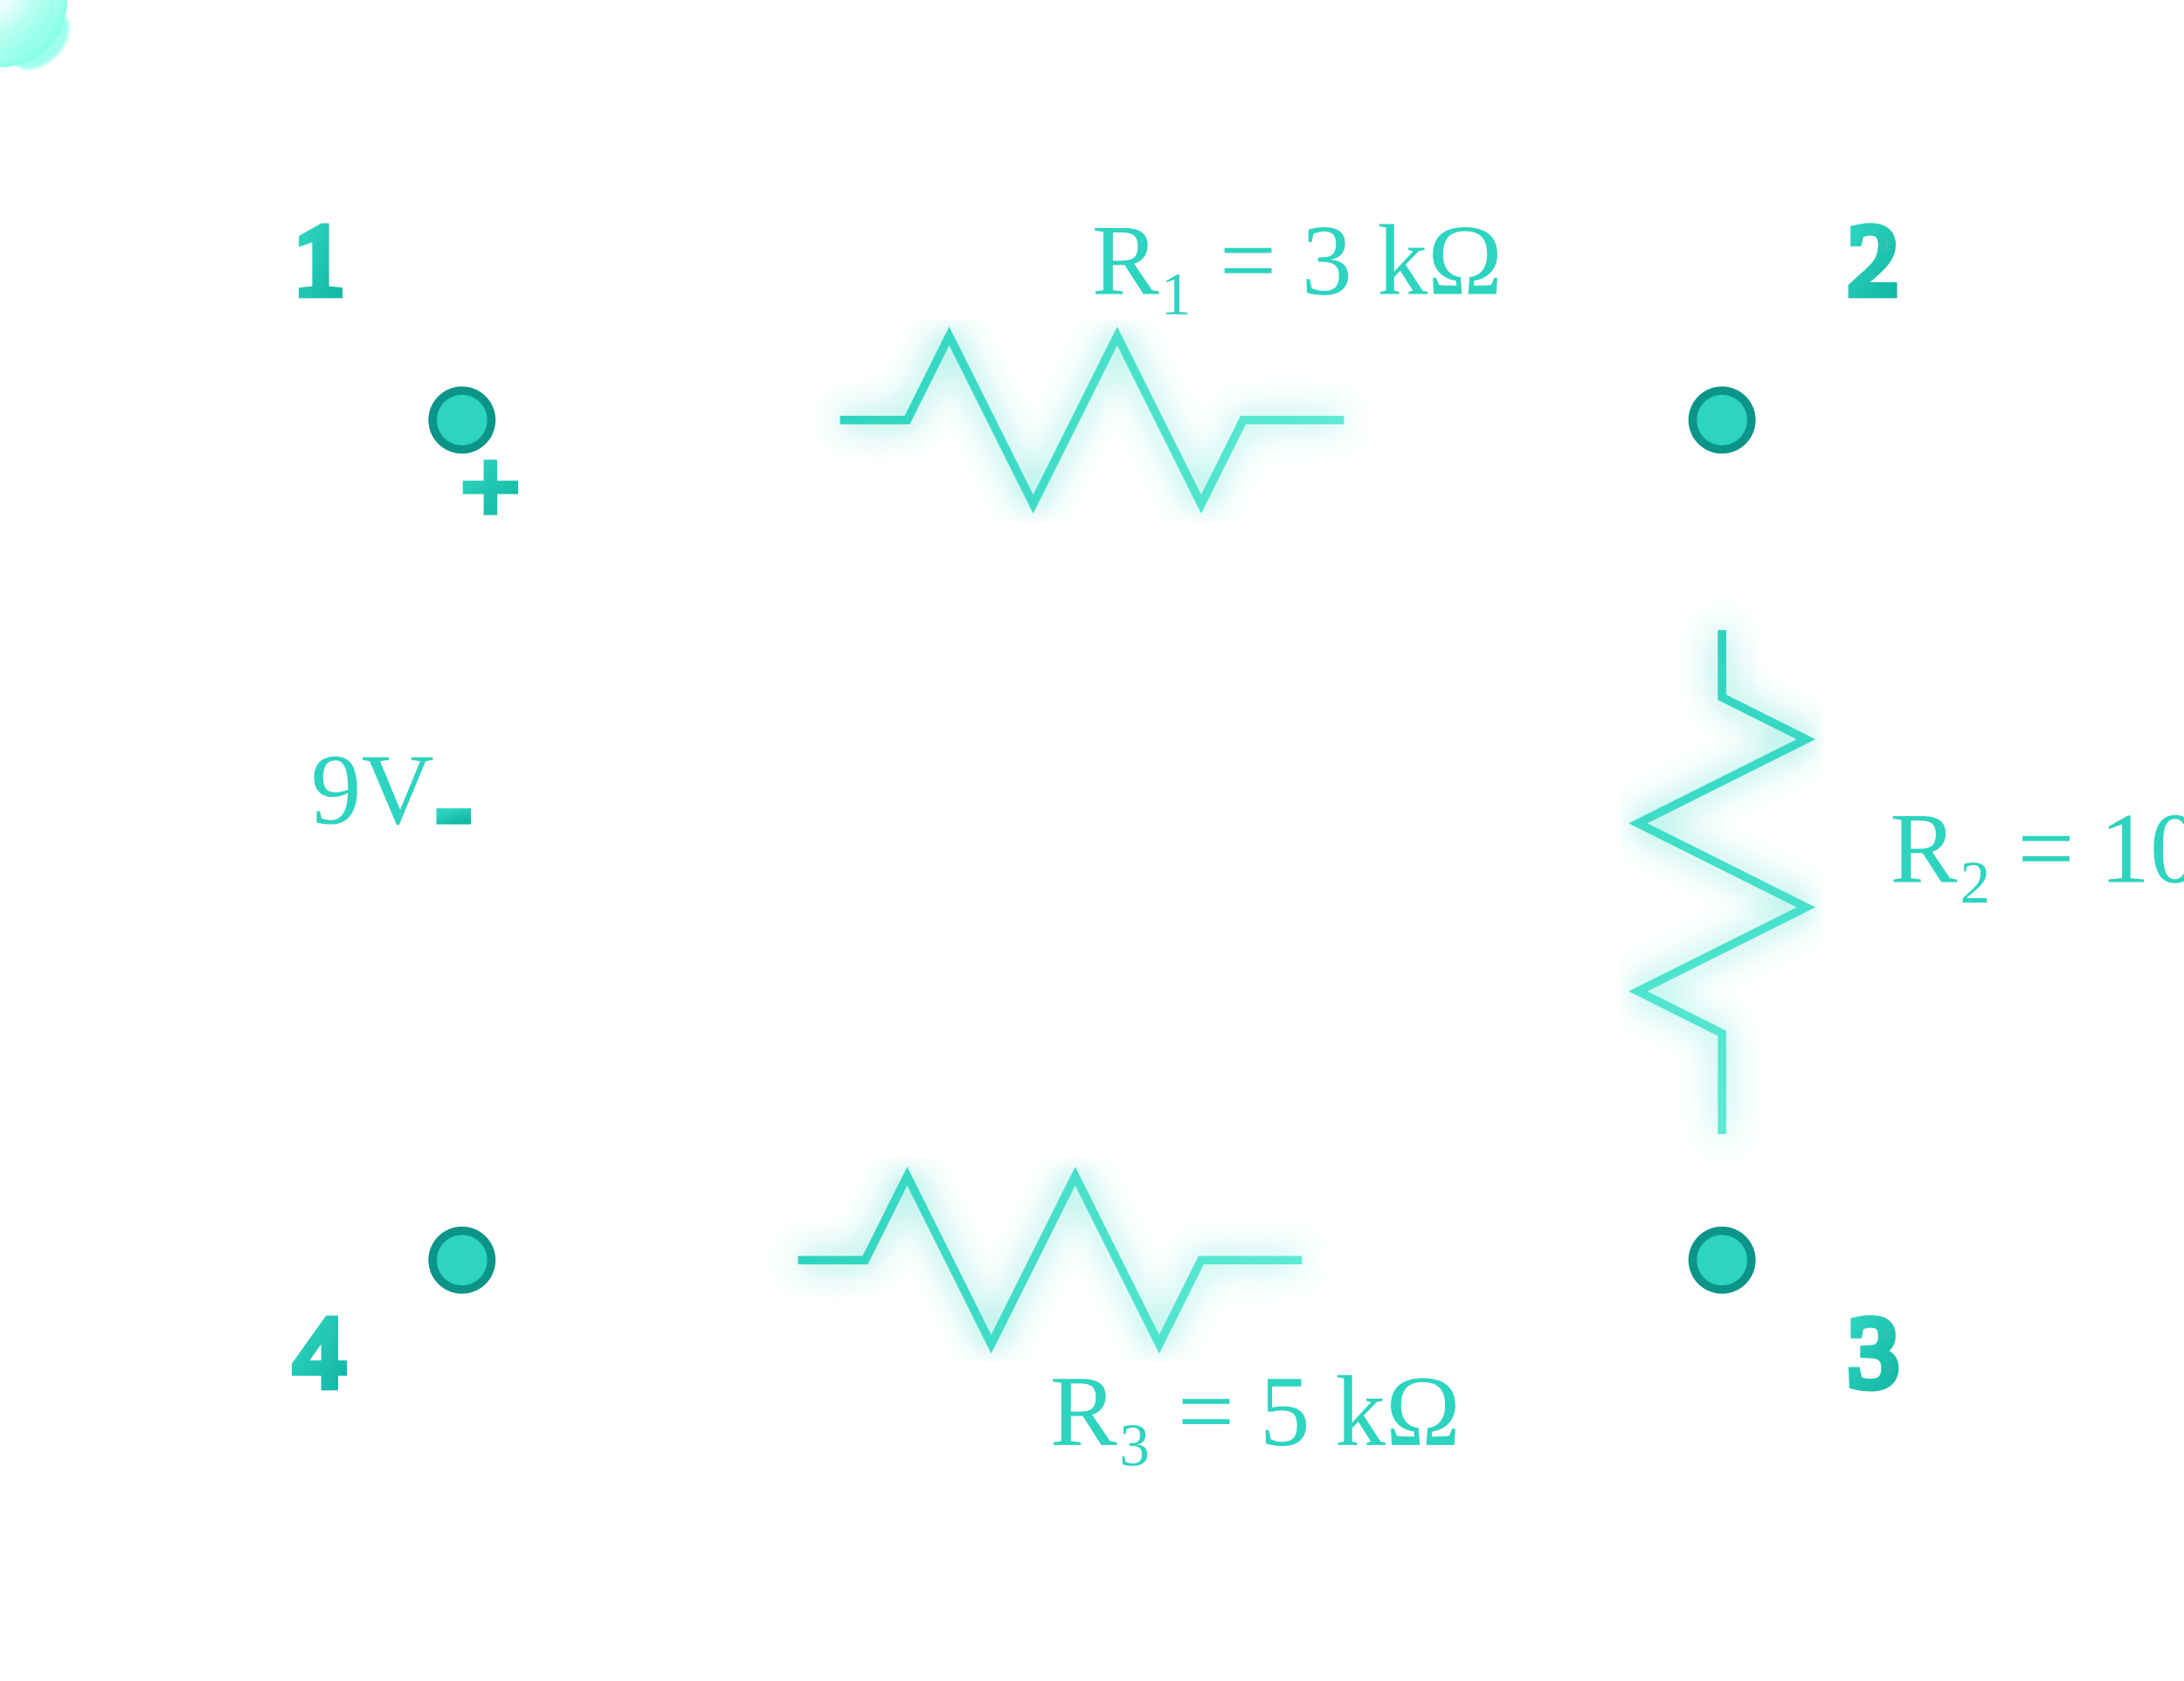
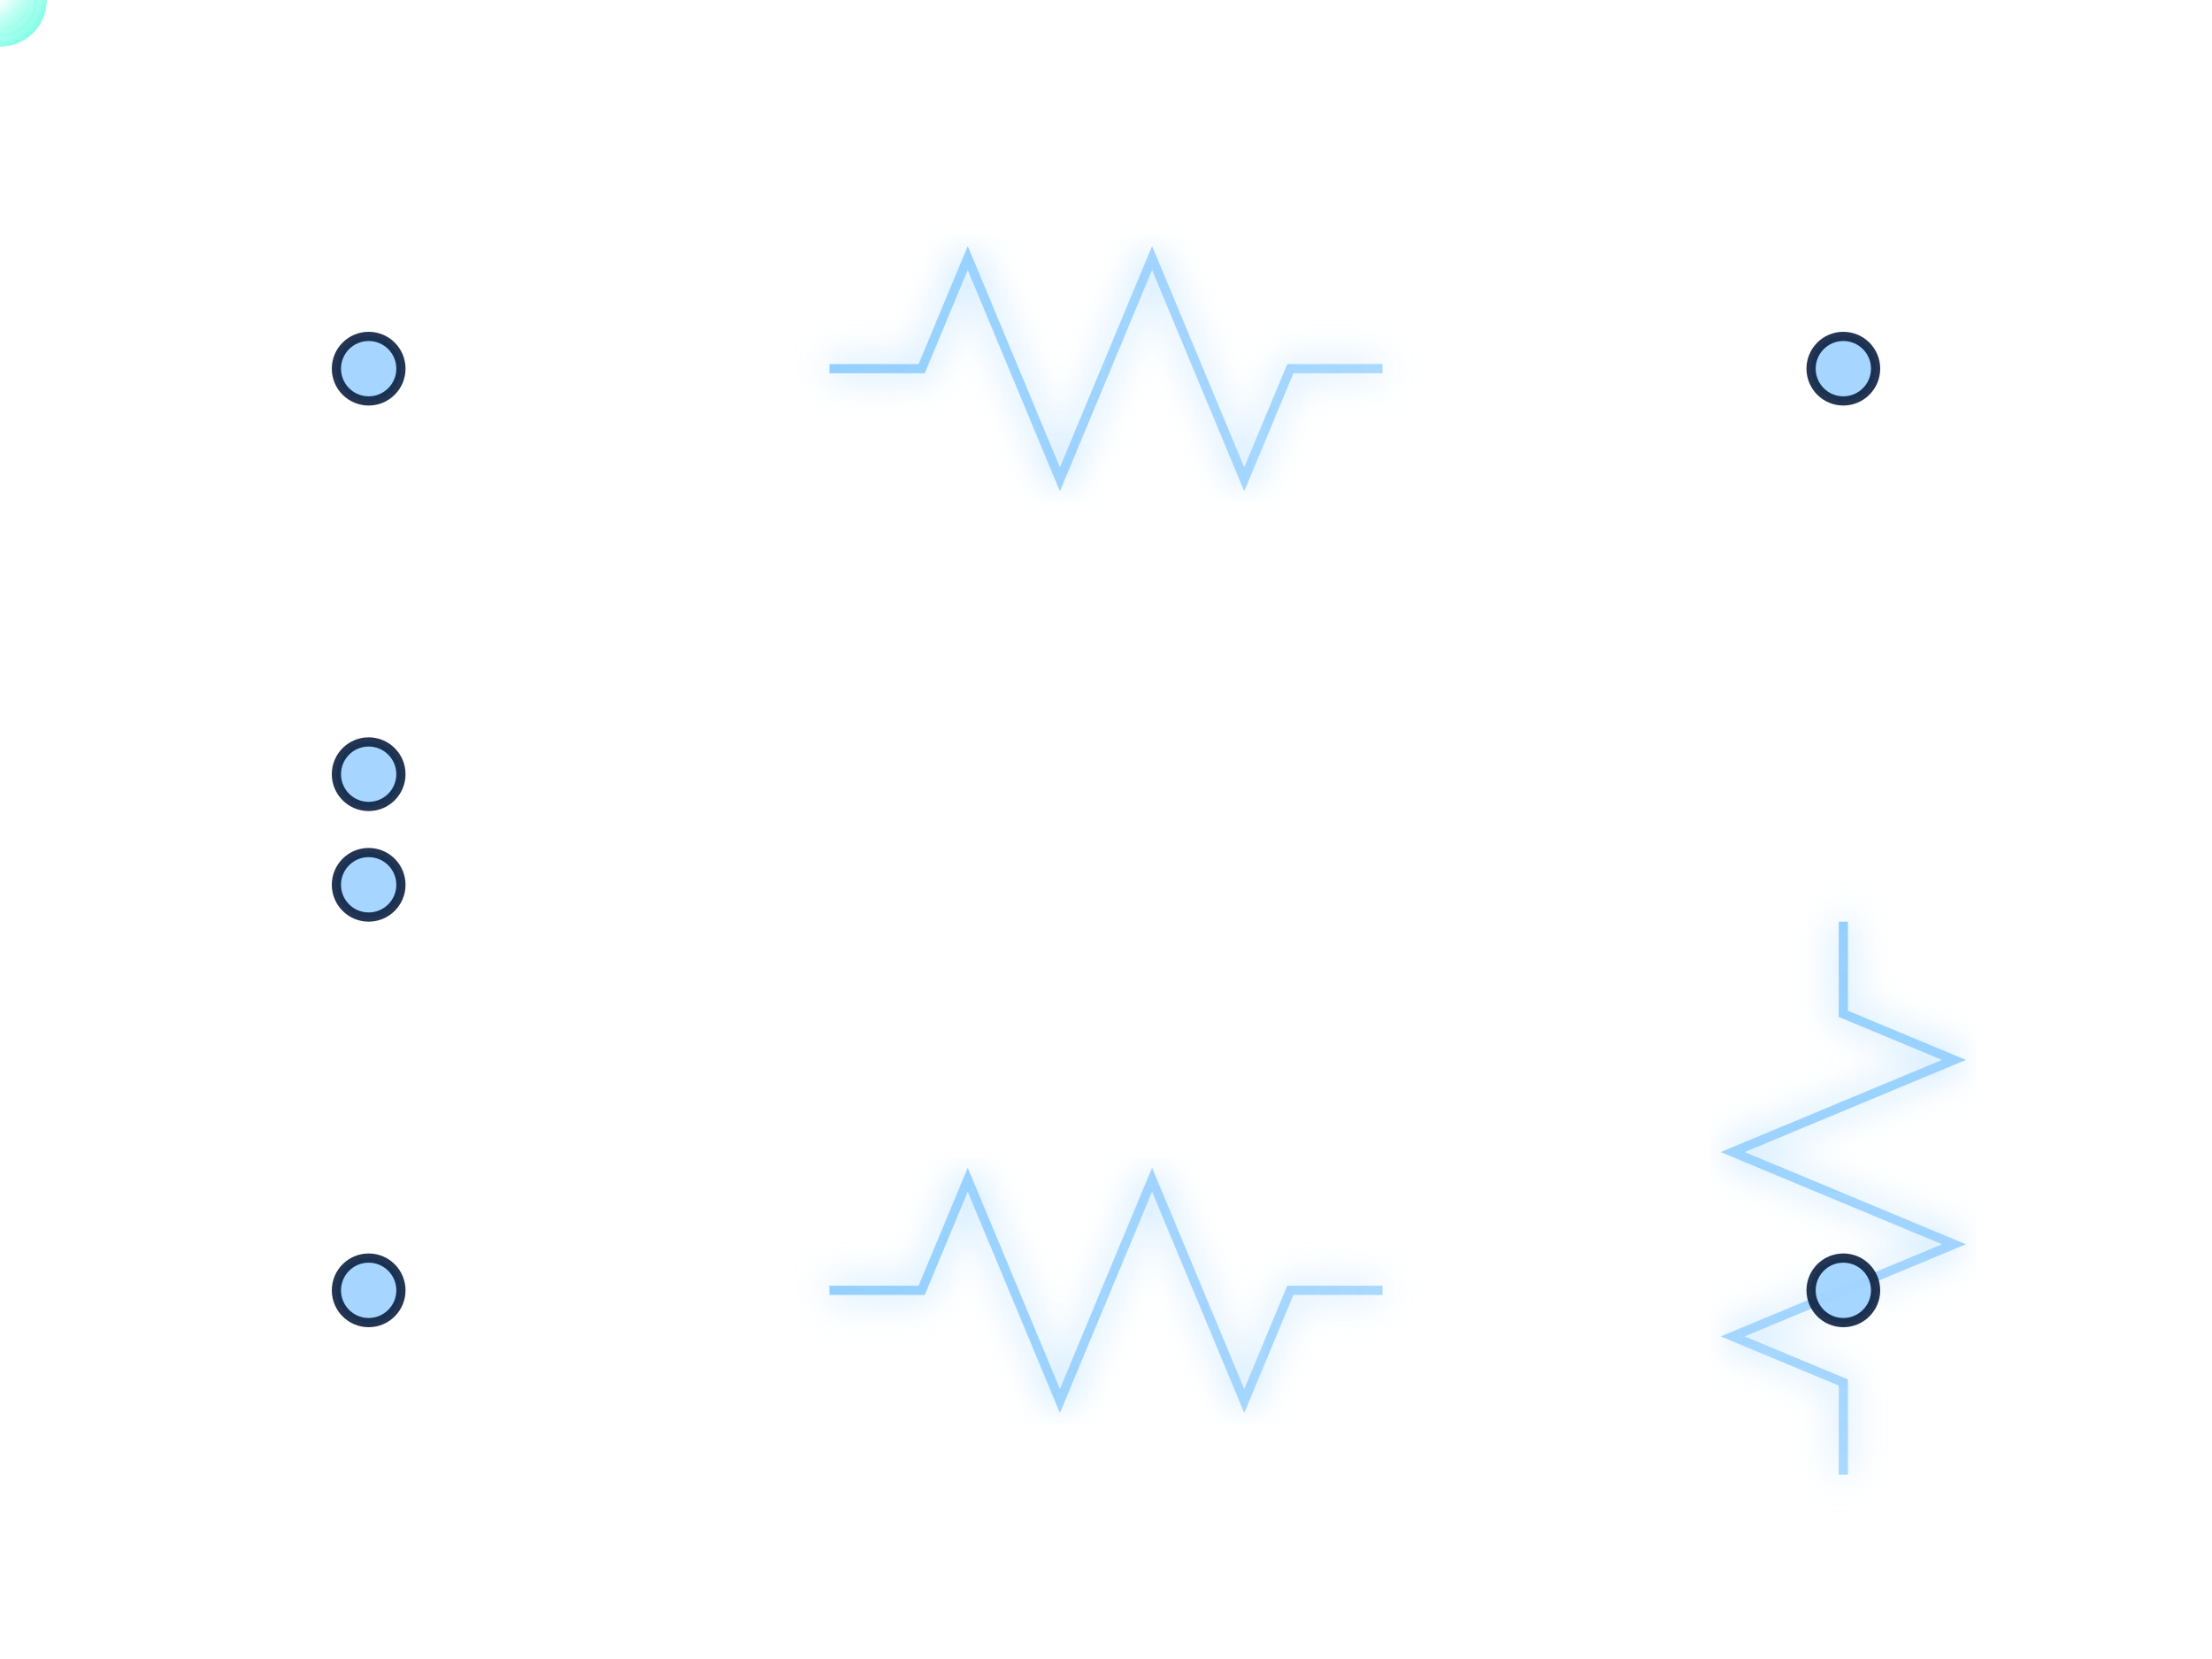
- <svg xmlns="http://www.w3.org/2000/svg" xmlns:xlink="http://www.w3.org/1999/xlink" viewBox="0 0 260 200" role="img" aria-label="CircuiTry3D Logo - Three Resistor Circuit">
+ <svg xmlns="http://www.w3.org/2000/svg" xmlns:xlink="http://www.w3.org/1999/xlink" viewBox="0 0 240 180" role="img" aria-label="CircuiTry3D Logo">
  <defs>
    <linearGradient id="wireGradient" x1="0%" y1="0%" x2="100%" y2="100%">
-       <stop offset="0%" style="stop-color:#2dd4bf;stop-opacity:1" />
-       <stop offset="100%" style="stop-color:#14b8a6;stop-opacity:1" />
+       <stop offset="0%" style="stop-color:rgba(162, 212, 255, 0.95);stop-opacity:1" />
+       <stop offset="100%" style="stop-color:rgba(148, 208, 255, 0.85);stop-opacity:1" />
    </linearGradient>
    <linearGradient id="componentGradient" x1="0%" y1="0%" x2="100%" y2="0%">
-       <stop offset="0%" style="stop-color:#2dd4bf;stop-opacity:1" />
-       <stop offset="100%" style="stop-color:#5eead4;stop-opacity:1" />
+       <stop offset="0%" style="stop-color:rgba(148, 208, 255, 1);stop-opacity:1" />
+       <stop offset="100%" style="stop-color:rgba(162, 212, 255, 0.9);stop-opacity:1" />
    </linearGradient>
    <filter id="glow">
      <feGaussianBlur stdDeviation="2" result="coloredBlur" />
      <feMerge>
        <feMergeNode in="coloredBlur" />
        <feMergeNode in="SourceGraphic" />
      </feMerge>
    </filter>
    <filter id="photonGlow" x="-80%" y="-80%" width="260%" height="260%">
      <feGaussianBlur stdDeviation="3.0" result="blur" />
      <feColorMatrix in="blur" type="matrix" values="           1 0 0 0 0           0 1 0 0 0           0 0 1 0 0           0 0 0 16 -3.5" result="glow" />
      <feMerge>
        <feMergeNode in="glow" />
        <feMergeNode in="SourceGraphic" />
      </feMerge>
    </filter>
    <radialGradient id="photonFill" cx="35%" cy="35%" r="80%">
      <stop offset="0%" style="stop-color:#ffffff;stop-opacity:1" />
      <stop offset="46%" style="stop-color:#e8fffb;stop-opacity:1" />
      <stop offset="100%" style="stop-color:#66ffe1;stop-opacity:1" />
    </radialGradient>
-     <path id="photonPath" d="M 55 150          L 55 50          L 90 50          L 100 50          L 108 50          L 113 40          L 123 60          L 133 40          L 143 60          L 148 50          L 160 50          L 205 50          L 205 75          L 205 83          L 215 88          L 195 98          L 215 108          L 195 118          L 205 123          L 205 135          L 205 150          L 160 150          L 155 150          L 103 150          L 108 140          L 118 160          L 128 140          L 138 160          L 143 150          L 95 150          L 55 150" />
+     <path id="photonPath" d="M 40 96          L 40 140          L 90 140          L 100 140          L 105 128          L 115 152          L 125 128          L 135 152          L 140 140          L 150 140          L 200 140          L 200 138          L 188 133          L 212 123          L 188 113          L 212 103          L 200 98          L 200 90          L 200 40          L 150 40          L 140 40          L 135 52          L 125 28          L 115 52          L 105 28          L 100 40          L 90 40          L 40 40          L 40 84          L 40 96" />
  </defs>
  <g stroke="url(#wireGradient)" strokeWidth="3.5" fill="none" strokeLinecap="round" strokeLinejoin="round">
-     <line x1="55" y1="115" x2="55" y2="95" stroke="url(#wireGradient)" strokeWidth="3.5" />
-     <g transform="translate(55, 80)">
-       <line x1="-5" y1="-8" x2="5" y2="-8" stroke="url(#componentGradient)" strokeWidth="2.5" />
-       <line x1="-8" y1="4" x2="8" y2="4" stroke="url(#componentGradient)" strokeWidth="3.5" />
-       <text x="0" y="-18" fontSize="9" fill="#2dd4bf" fontWeight="bold" textAnchor="middle">+</text>
-       <text x="-3" y="20" fontSize="9" fill="#888" fontWeight="bold" textAnchor="middle">-</text>
+     <g transform="translate(40, 90)">
+       <line x1="-15" y1="-5" x2="15" y2="-5" stroke="url(#componentGradient)" strokeWidth="2.5" />
+       <line x1="-20" y1="6" x2="20" y2="6" stroke="url(#componentGradient)" strokeWidth="4" />
    </g>
-     <line x1="55" y1="65" x2="55" y2="50" stroke="url(#wireGradient)" strokeWidth="3.5" />
-     <line x1="55" y1="50" x2="90" y2="50" stroke="url(#wireGradient)" strokeWidth="3.5" />
-     <g transform="translate(130, 50)" stroke="url(#componentGradient)" strokeWidth="3.5" filter="url(#glow)">
-       <polyline points="-30,0 -22,0 -17,-10 -7,10 3,-10 13,10 18,0 30,0" />
+     <line x1="40" y1="84" x2="40" y2="40" stroke="url(#wireGradient)" strokeWidth="3.5" />
+     <line x1="40" y1="40" x2="80" y2="40" stroke="url(#wireGradient)" strokeWidth="3.5" />
+     <g transform="translate(120, 40)" stroke="url(#componentGradient)" strokeWidth="3.5" filter="url(#glow)">
+       <polyline points="-30,0 -20,0 -15,-12 -5,12 5,-12 15,12 20,0 30,0" />
    </g>
-     <line x1="160" y1="50" x2="205" y2="50" stroke="url(#wireGradient)" strokeWidth="3.5" />
-     <line x1="205" y1="50" x2="205" y2="70" stroke="url(#wireGradient)" strokeWidth="3.5" />
-     <g transform="translate(205, 105) rotate(90)" stroke="url(#componentGradient)" strokeWidth="3.5" filter="url(#glow)">
-       <polyline points="-30,0 -22,0 -17,-10 -7,10 3,-10 13,10 18,0 30,0" />
+     <line x1="150" y1="40" x2="200" y2="40" stroke="url(#wireGradient)" strokeWidth="3.5" />
+     <line x1="200" y1="40" x2="200" y2="90" stroke="url(#wireGradient)" strokeWidth="3.5" />
+     <g transform="translate(200, 130) rotate(90)" stroke="url(#componentGradient)" strokeWidth="3.5" filter="url(#glow)">
+       <polyline points="-30,0 -20,0 -15,-12 -5,12 5,-12 15,12 20,0 30,0" />
    </g>
-     <line x1="205" y1="135" x2="205" y2="150" stroke="url(#wireGradient)" strokeWidth="3.5" />
-     <line x1="205" y1="150" x2="160" y2="150" stroke="url(#wireGradient)" strokeWidth="3.5" />
-     <g transform="translate(125, 150)" stroke="url(#componentGradient)" strokeWidth="3.5" filter="url(#glow)">
-       <polyline points="-30,0 -22,0 -17,-10 -7,10 3,-10 13,10 18,0 30,0" />
+     <line x1="200" y1="140" x2="200" y2="140" stroke="url(#wireGradient)" strokeWidth="3.5" />
+     <line x1="200" y1="140" x2="150" y2="140" stroke="url(#wireGradient)" strokeWidth="3.5" />
+     <g transform="translate(120, 140)" stroke="url(#componentGradient)" strokeWidth="3.5" filter="url(#glow)">
+       <polyline points="-30,0 -20,0 -15,-12 -5,12 5,-12 15,12 20,0 30,0" />
    </g>
-     <line x1="95" y1="150" x2="55" y2="150" stroke="url(#wireGradient)" strokeWidth="3.5" />
-     <line x1="55" y1="150" x2="55" y2="115" stroke="url(#wireGradient)" strokeWidth="3.5" />
-     <circle cx="55" cy="50" r="3.5" fill="#2dd4bf" stroke="#0d9488" strokeWidth="1.5" />
-     <circle cx="205" cy="50" r="3.5" fill="#2dd4bf" stroke="#0d9488" strokeWidth="1.5" />
-     <circle cx="205" cy="150" r="3.5" fill="#2dd4bf" stroke="#0d9488" strokeWidth="1.5" />
-     <circle cx="55" cy="150" r="3.5" fill="#2dd4bf" stroke="#0d9488" strokeWidth="1.5" />
-     <text x="35" y="35" fontSize="8" fill="#94a3b8" fontWeight="bold">1</text>
-     <text x="220" y="35" fontSize="8" fill="#94a3b8" fontWeight="bold">2</text>
-     <text x="220" y="165" fontSize="8" fill="#94a3b8" fontWeight="bold">3</text>
-     <text x="35" y="165" fontSize="8" fill="#94a3b8" fontWeight="bold">4</text>
-   </g>
-   <g fontFamily="system-ui, -apple-system, sans-serif" fontSize="9" fill="#2dd4bf" textAnchor="middle" fontWeight="600">
-     <text x="37" y="98">9V</text>
-     <text x="130" y="35">R₁ = 3 kΩ</text>
-     <text x="225" y="105">R₂ = 10 kΩ</text>
-     <text x="125" y="172">R₃ = 5 kΩ</text>
+     <line x1="90" y1="140" x2="40" y2="140" stroke="url(#wireGradient)" strokeWidth="3.5" />
+     <line x1="40" y1="140" x2="40" y2="96" stroke="url(#wireGradient)" strokeWidth="3.5" />
+     <circle cx="40" cy="84" r="3.5" fill="rgba(162, 212, 255, 0.95)" stroke="rgba(12, 32, 64, 0.9)" strokeWidth="1.2" />
+     <circle cx="40" cy="40" r="3.5" fill="rgba(162, 212, 255, 0.95)" stroke="rgba(12, 32, 64, 0.9)" strokeWidth="1.2" />
+     <circle cx="200" cy="40" r="3.5" fill="rgba(162, 212, 255, 0.95)" stroke="rgba(12, 32, 64, 0.9)" strokeWidth="1.2" />
+     <circle cx="200" cy="140" r="3.5" fill="rgba(162, 212, 255, 0.95)" stroke="rgba(12, 32, 64, 0.9)" strokeWidth="1.2" />
+     <circle cx="40" cy="140" r="3.5" fill="rgba(162, 212, 255, 0.95)" stroke="rgba(12, 32, 64, 0.9)" strokeWidth="1.2" />
+     <circle cx="40" cy="96" r="3.5" fill="rgba(162, 212, 255, 0.95)" stroke="rgba(12, 32, 64, 0.9)" strokeWidth="1.2" />
  </g>
  <g aria-hidden="true" filter="url(#photonGlow)">
    <g>
-       <circle r="8" fill="url(#photonFill)" opacity="1">
+       <circle r="5.05" fill="url(#photonFill)" opacity="1">
        <animateMotion dur="3.4s" repeatCount="indefinite" rotate="auto">
          <mpath href="#photonPath" xlink:href="#photonPath" />
        </animateMotion>
      </circle>
-       <circle r="6.5" fill="url(#photonFill)" opacity="0.55">
+       <circle r="4.05" fill="url(#photonFill)" opacity="0.55">
        <animateMotion dur="3.4s" repeatCount="indefinite" rotate="auto" begin="-0.14s">
          <mpath href="#photonPath" xlink:href="#photonPath" />
        </animateMotion>
      </circle>
-       <circle r="5.2" fill="url(#photonFill)" opacity="0.32">
+       <circle r="3.25" fill="url(#photonFill)" opacity="0.32">
        <animateMotion dur="3.4s" repeatCount="indefinite" rotate="auto" begin="-0.28s">
          <mpath href="#photonPath" xlink:href="#photonPath" />
        </animateMotion>
      </circle>
-       <circle r="4.2" fill="url(#photonFill)" opacity="0.2">
+       <circle r="2.6" fill="url(#photonFill)" opacity="0.2">
        <animateMotion dur="3.4s" repeatCount="indefinite" rotate="auto" begin="-0.42s">
          <mpath href="#photonPath" xlink:href="#photonPath" />
        </animateMotion>
      </circle>
-       <circle r="3.4" fill="url(#photonFill)" opacity="0.12">
+       <circle r="2.1" fill="url(#photonFill)" opacity="0.12">
        <animateMotion dur="3.4s" repeatCount="indefinite" rotate="auto" begin="-0.56s">
          <mpath href="#photonPath" xlink:href="#photonPath" />
        </animateMotion>
      </circle>
-       <circle r="2.7" fill="url(#photonFill)" opacity="0.08">
+       <circle r="1.7" fill="url(#photonFill)" opacity="0.08">
        <animateMotion dur="3.4s" repeatCount="indefinite" rotate="auto" begin="-0.70s">
          <mpath href="#photonPath" xlink:href="#photonPath" />
        </animateMotion>
      </circle>
-       <circle r="2.1" fill="url(#photonFill)" opacity="0.06">
+       <circle r="1.3" fill="url(#photonFill)" opacity="0.06">
        <animateMotion dur="3.4s" repeatCount="indefinite" rotate="auto" begin="-0.84s">
          <mpath href="#photonPath" xlink:href="#photonPath" />
        </animateMotion>
      </circle>
    </g>
    <g>
-       <circle r="8" fill="url(#photonFill)" opacity="1">
+       <circle r="5.05" fill="url(#photonFill)" opacity="1">
        <animateMotion dur="3.4s" repeatCount="indefinite" rotate="auto" begin="-1.7s">
          <mpath href="#photonPath" xlink:href="#photonPath" />
        </animateMotion>
      </circle>
-       <circle r="6.5" fill="url(#photonFill)" opacity="0.55">
+       <circle r="4.05" fill="url(#photonFill)" opacity="0.55">
        <animateMotion dur="3.4s" repeatCount="indefinite" rotate="auto" begin="-1.84s">
          <mpath href="#photonPath" xlink:href="#photonPath" />
        </animateMotion>
      </circle>
-       <circle r="5.2" fill="url(#photonFill)" opacity="0.32">
+       <circle r="3.25" fill="url(#photonFill)" opacity="0.32">
        <animateMotion dur="3.4s" repeatCount="indefinite" rotate="auto" begin="-1.98s">
          <mpath href="#photonPath" xlink:href="#photonPath" />
        </animateMotion>
      </circle>
-       <circle r="4.2" fill="url(#photonFill)" opacity="0.2">
+       <circle r="2.6" fill="url(#photonFill)" opacity="0.2">
        <animateMotion dur="3.4s" repeatCount="indefinite" rotate="auto" begin="-2.12s">
          <mpath href="#photonPath" xlink:href="#photonPath" />
        </animateMotion>
      </circle>
-       <circle r="3.4" fill="url(#photonFill)" opacity="0.12">
+       <circle r="2.1" fill="url(#photonFill)" opacity="0.12">
        <animateMotion dur="3.4s" repeatCount="indefinite" rotate="auto" begin="-2.26s">
          <mpath href="#photonPath" xlink:href="#photonPath" />
        </animateMotion>
      </circle>
-       <circle r="2.7" fill="url(#photonFill)" opacity="0.08">
+       <circle r="1.7" fill="url(#photonFill)" opacity="0.08">
        <animateMotion dur="3.4s" repeatCount="indefinite" rotate="auto" begin="-2.40s">
          <mpath href="#photonPath" xlink:href="#photonPath" />
        </animateMotion>
      </circle>
-       <circle r="2.1" fill="url(#photonFill)" opacity="0.06">
+       <circle r="1.3" fill="url(#photonFill)" opacity="0.06">
        <animateMotion dur="3.4s" repeatCount="indefinite" rotate="auto" begin="-2.54s">
          <mpath href="#photonPath" xlink:href="#photonPath" />
        </animateMotion>
      </circle>
    </g>
  </g>
</svg>
